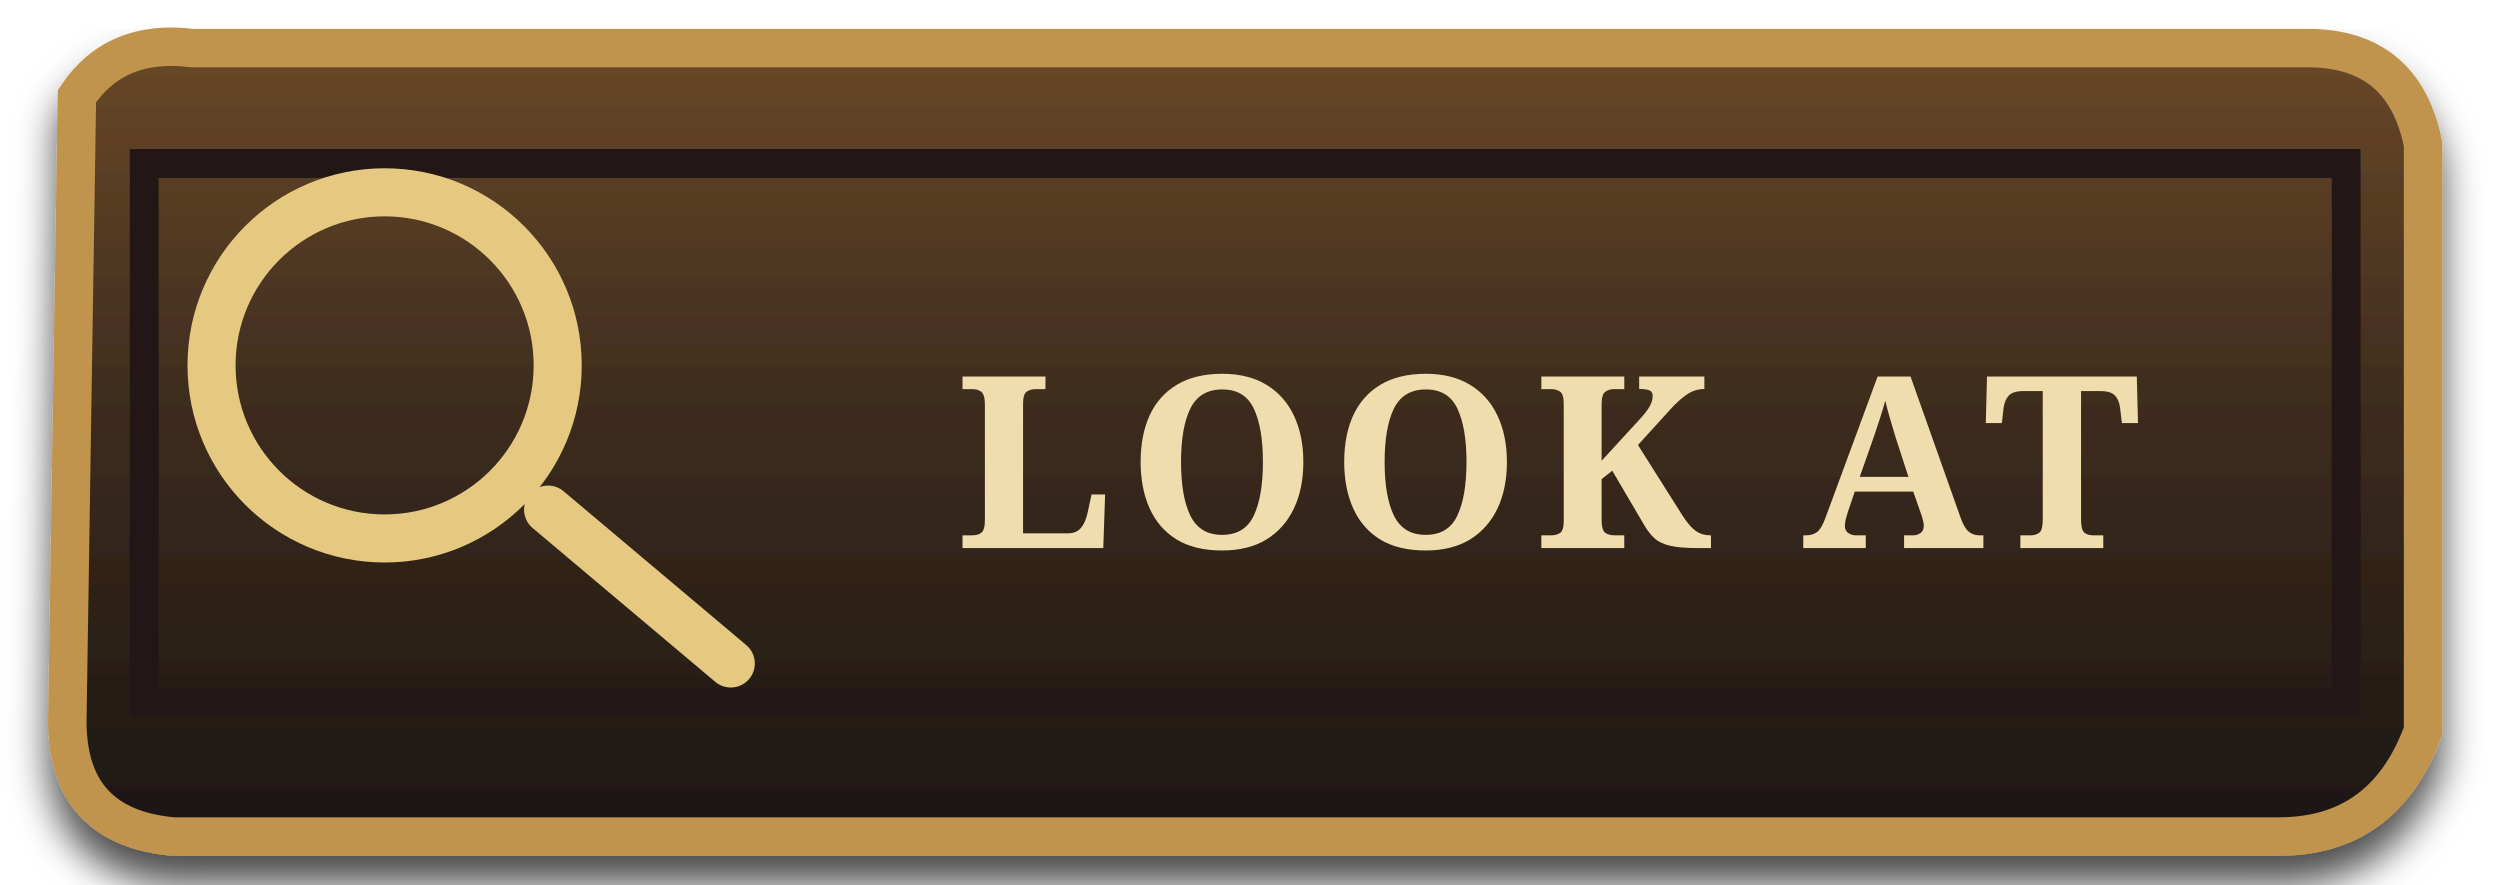
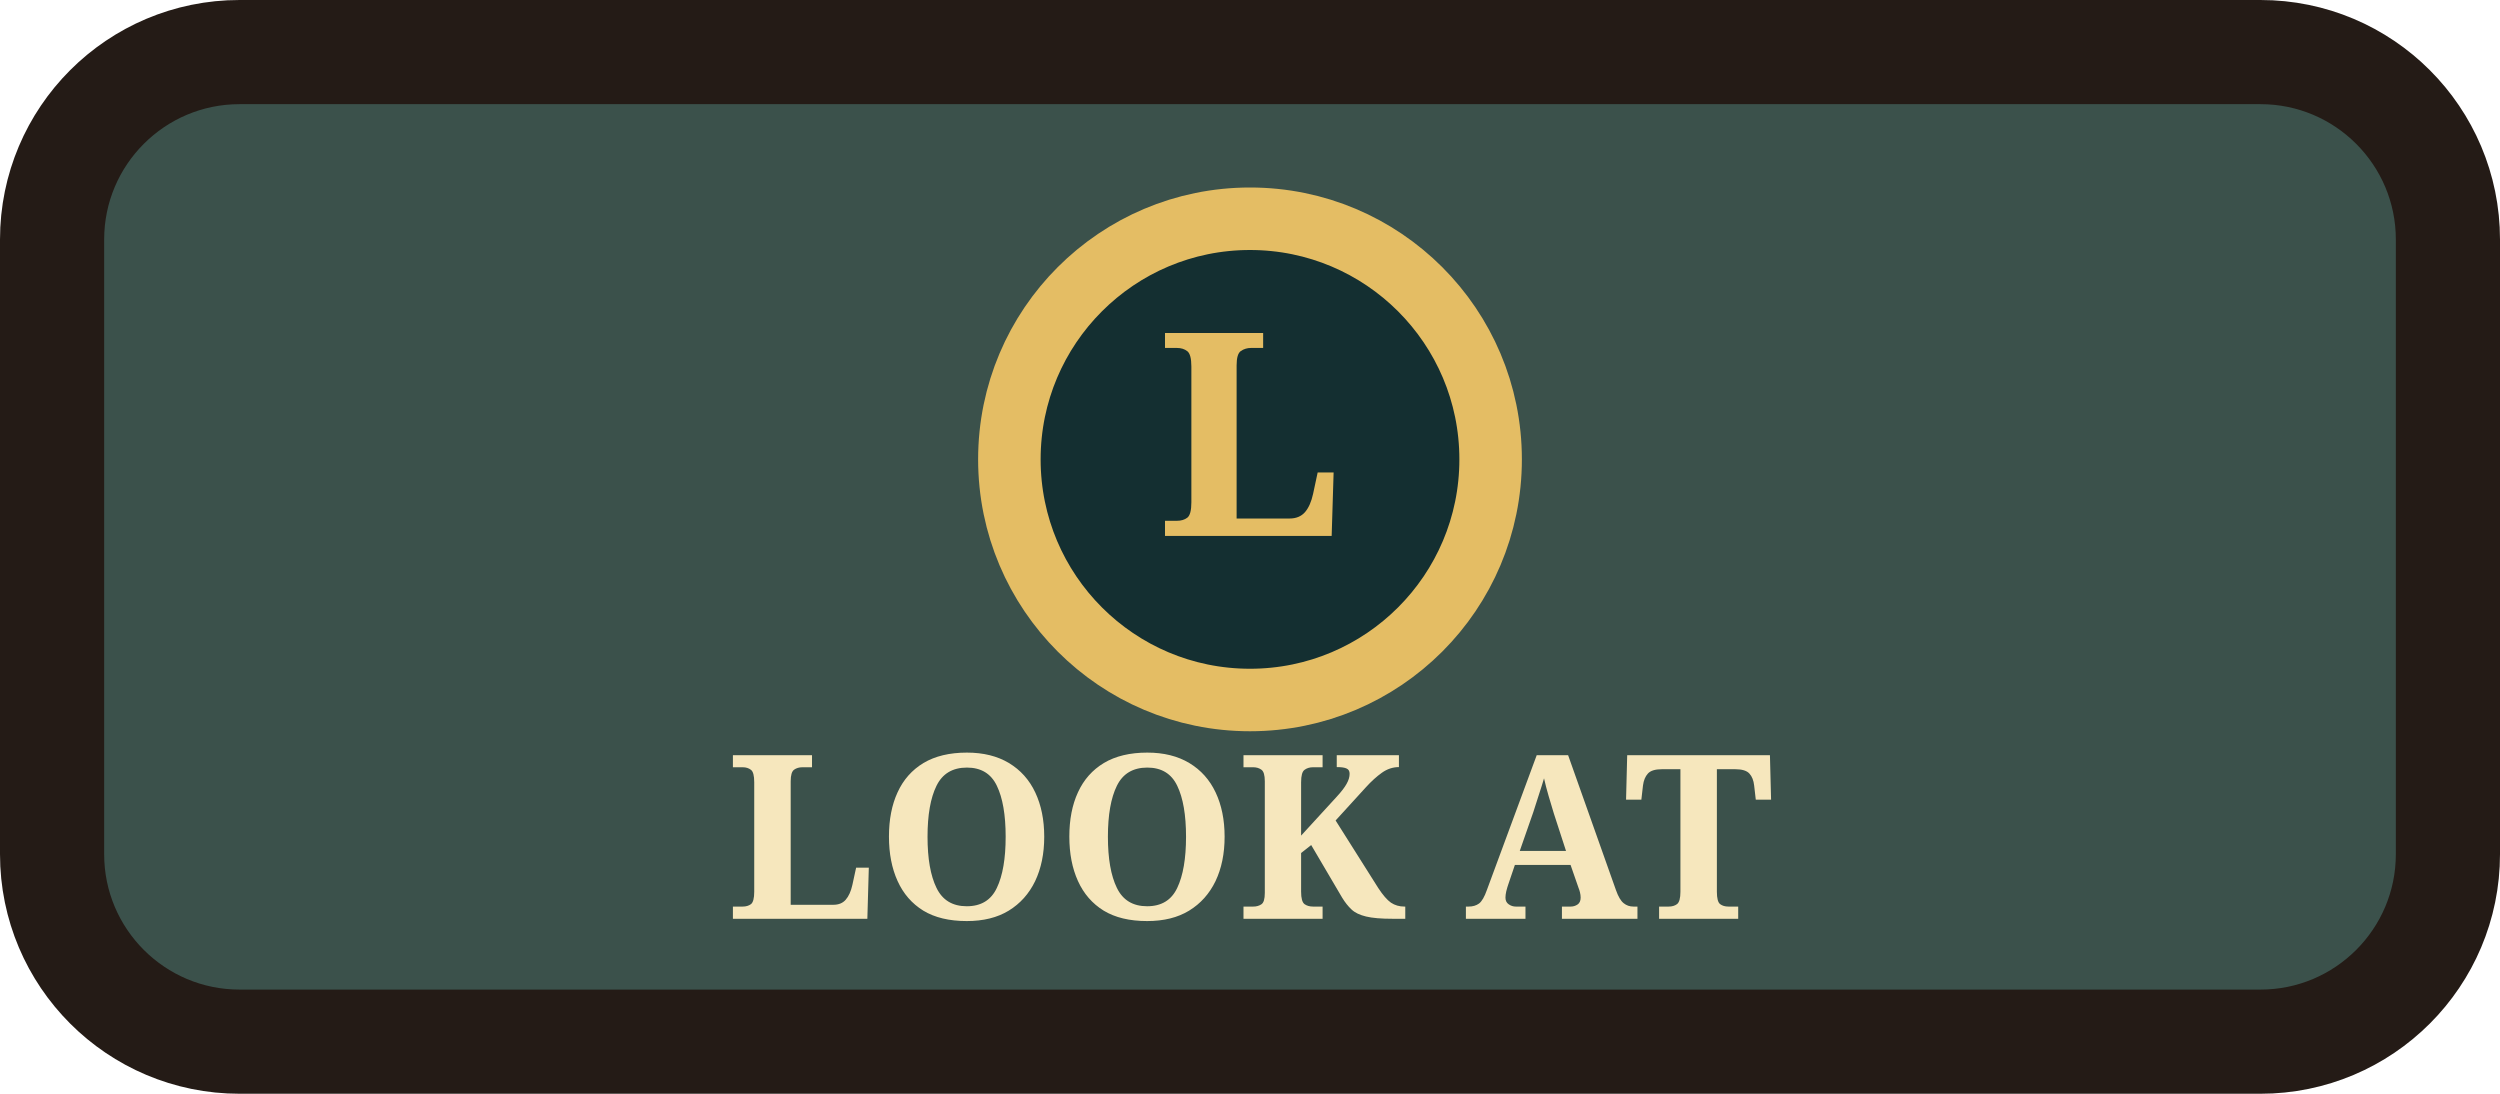
- <svg xmlns="http://www.w3.org/2000/svg" viewBox="0 0 260 92">
-   <defs>
-     <linearGradient id="w" x1="0" y1="0" x2="0" y2="1">
-       <stop stop-color="#694829" />
-       <stop offset=".48" stop-color="#3c2b1d" />
-       <stop offset="1" stop-color="#1c1712" />
-     </linearGradient>
-     <filter id="s">
-       <feDropShadow dx="0" dy="3" stdDeviation="2" flood-color="#000" flood-opacity=".7" />
-     </filter>
-   </defs>
-   <g filter="url(#s)">
-     <path d="M8 10 Q12 4 20 5 H240 Q250 5 252 15 V76 Q248 87 237 87 H18 Q7 86 7 75Z" fill="url(#w)" stroke="#c0944d" stroke-width="4" />
-     <path d="M15 17 H244 V73 H15Z" fill="none" stroke="#201812" stroke-width="3" />
-     <path d="M22 38 a18 18 0 1 0 36 0 a18 18 0 1 0 -36 0 M57 53 l19 16" fill="none" stroke="#e5c981" stroke-width="5" stroke-linecap="round" stroke-linejoin="round" />
-     <text x="161" y="57" text-anchor="middle" fill="#f0ddad" font-family="Georgia,serif" font-weight="bold" font-size="25" letter-spacing="1.5">LOOK AT</text>
-   </g>
+ <svg xmlns="http://www.w3.org/2000/svg" width="240" height="105" viewBox="0 0 240 105">
+   <rect width="240" height="105" fill="none" />
+   <rect x="5" y="5" width="230" height="95" rx="18" fill="#3b514b" stroke="#241b16" stroke-width="10" />
+   <circle cx="120.0" cy="44.1" r="23.1" fill="#142f31" stroke="#e4bd64" stroke-width="6" />
+   <text x="120.0" y="51.45" text-anchor="middle" font-family="Georgia,serif" font-size="27.3" font-weight="700" fill="#e4bd64">L</text>
+   <text x="120.0" y="88.2" text-anchor="middle" font-family="Georgia,serif" font-size="22" font-weight="700" fill="#f6e7bd">LOOK AT</text>
</svg>
